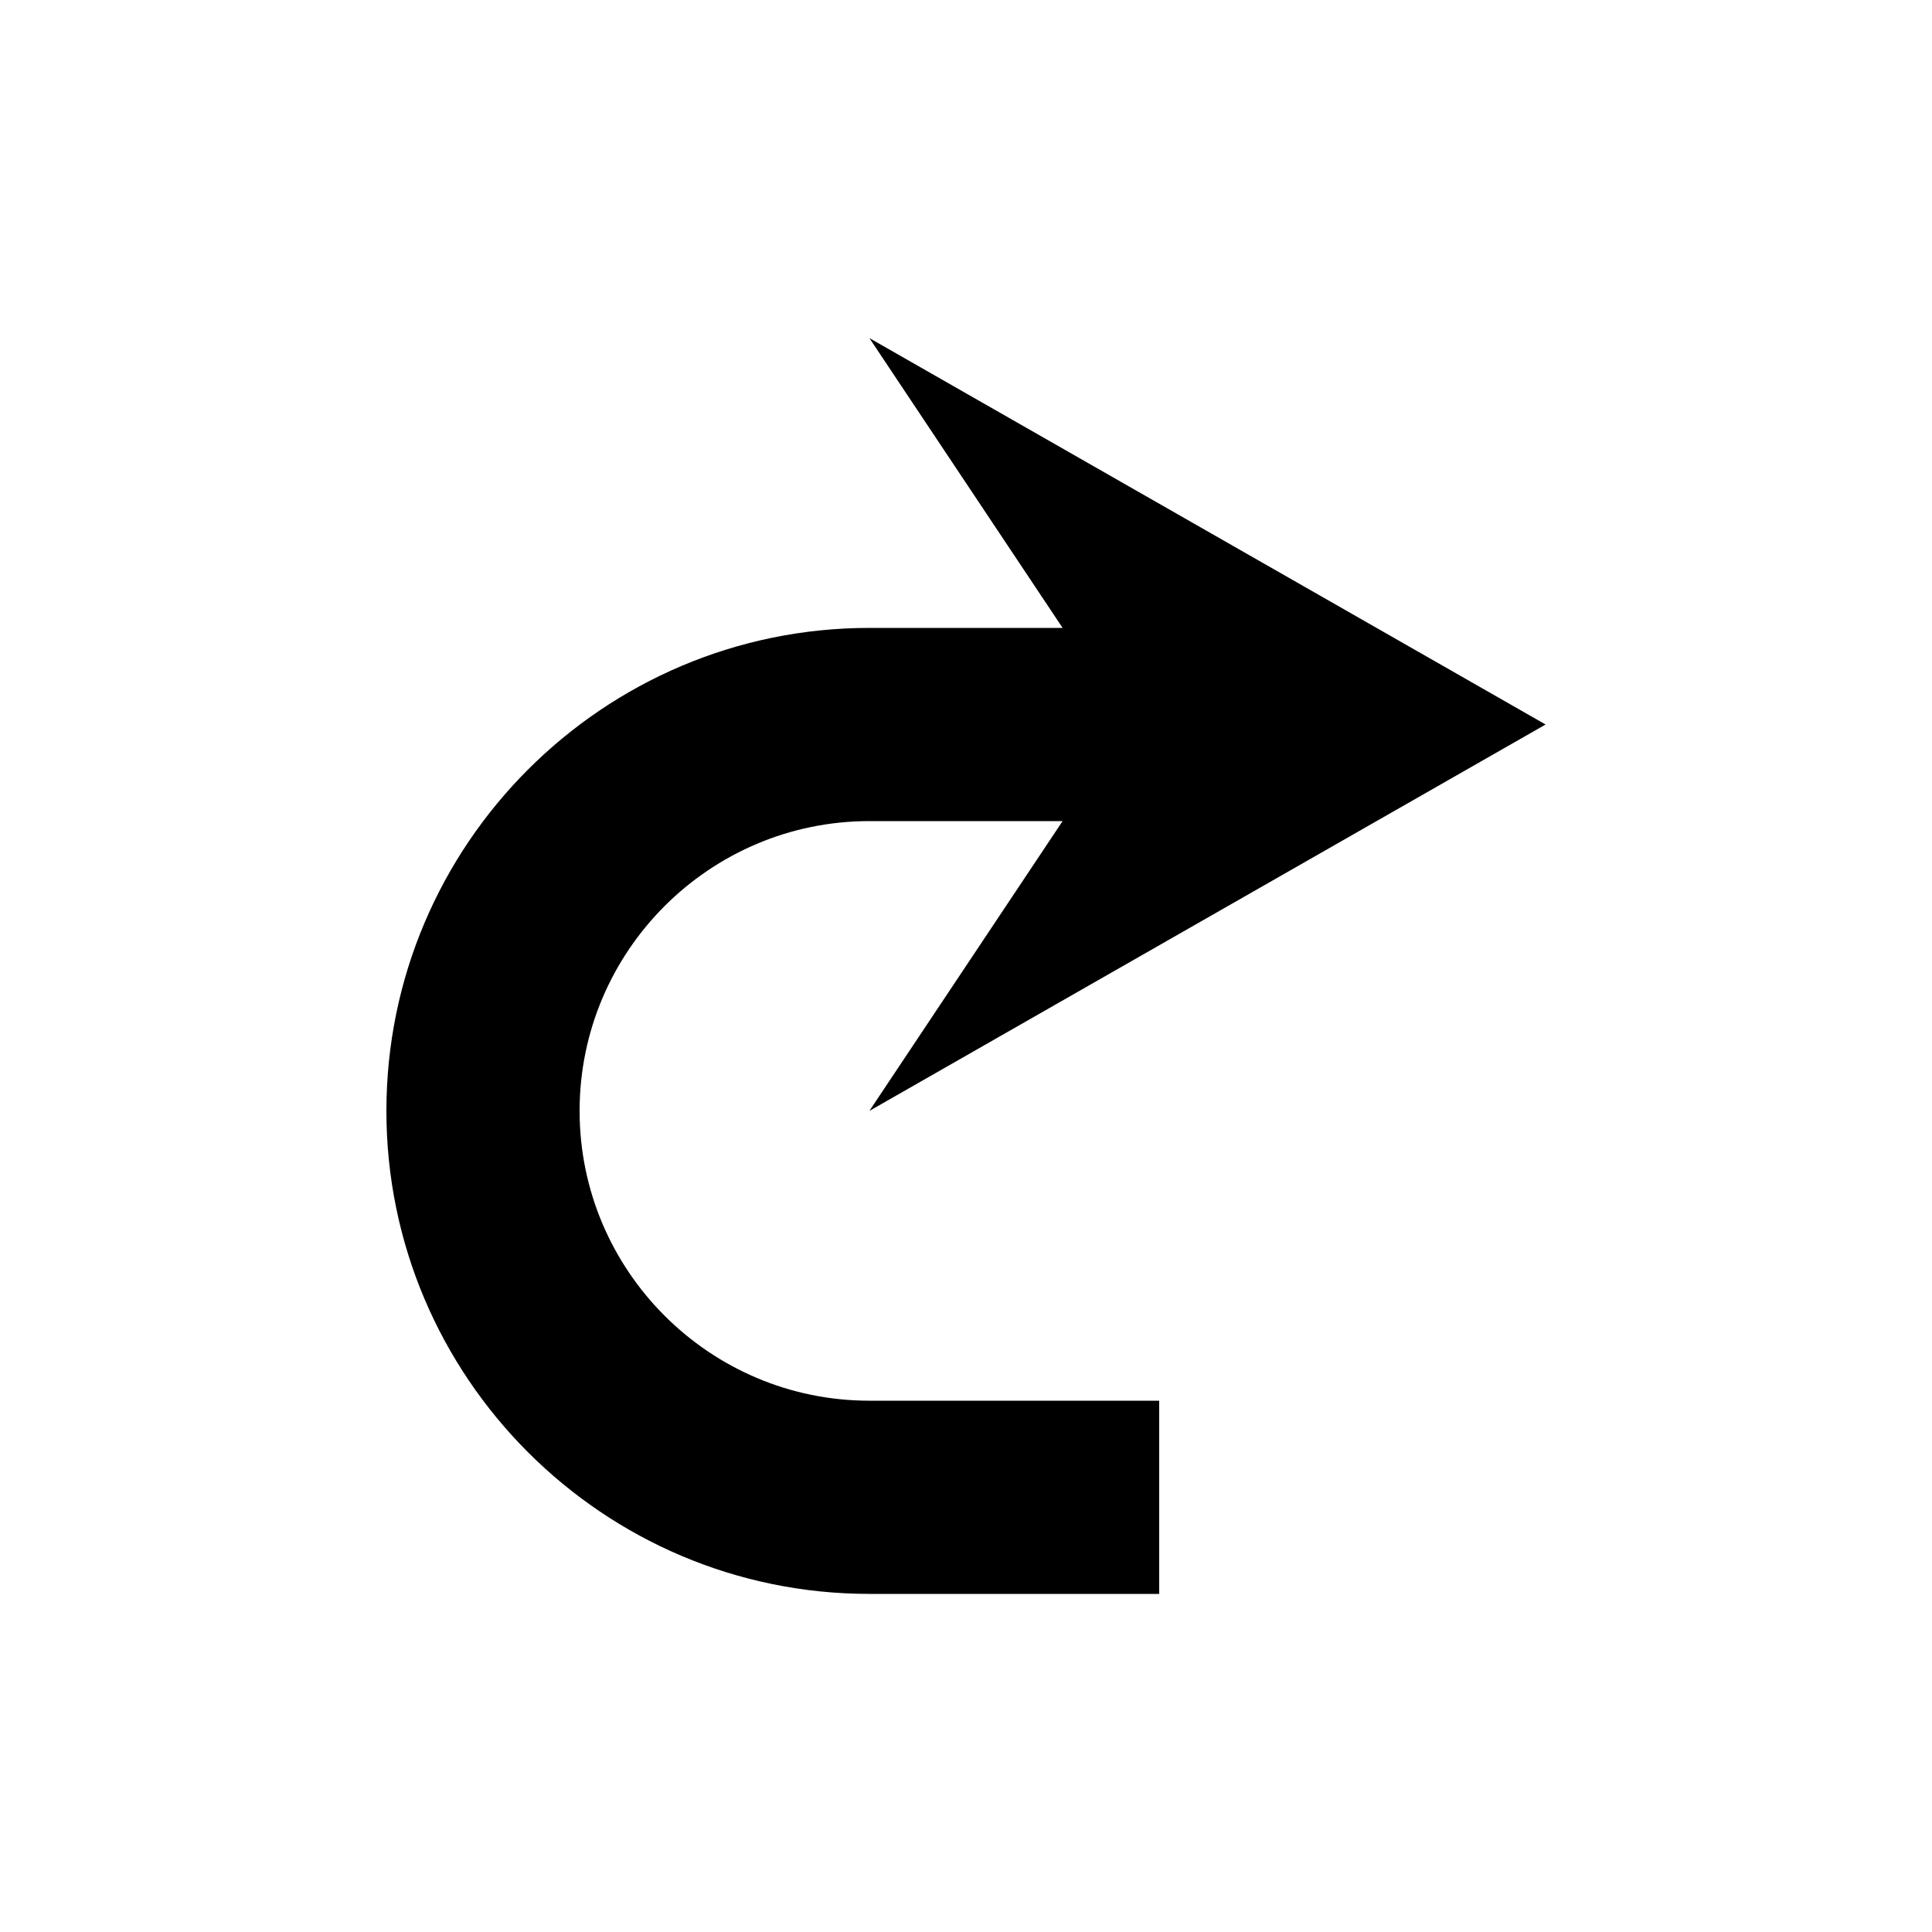
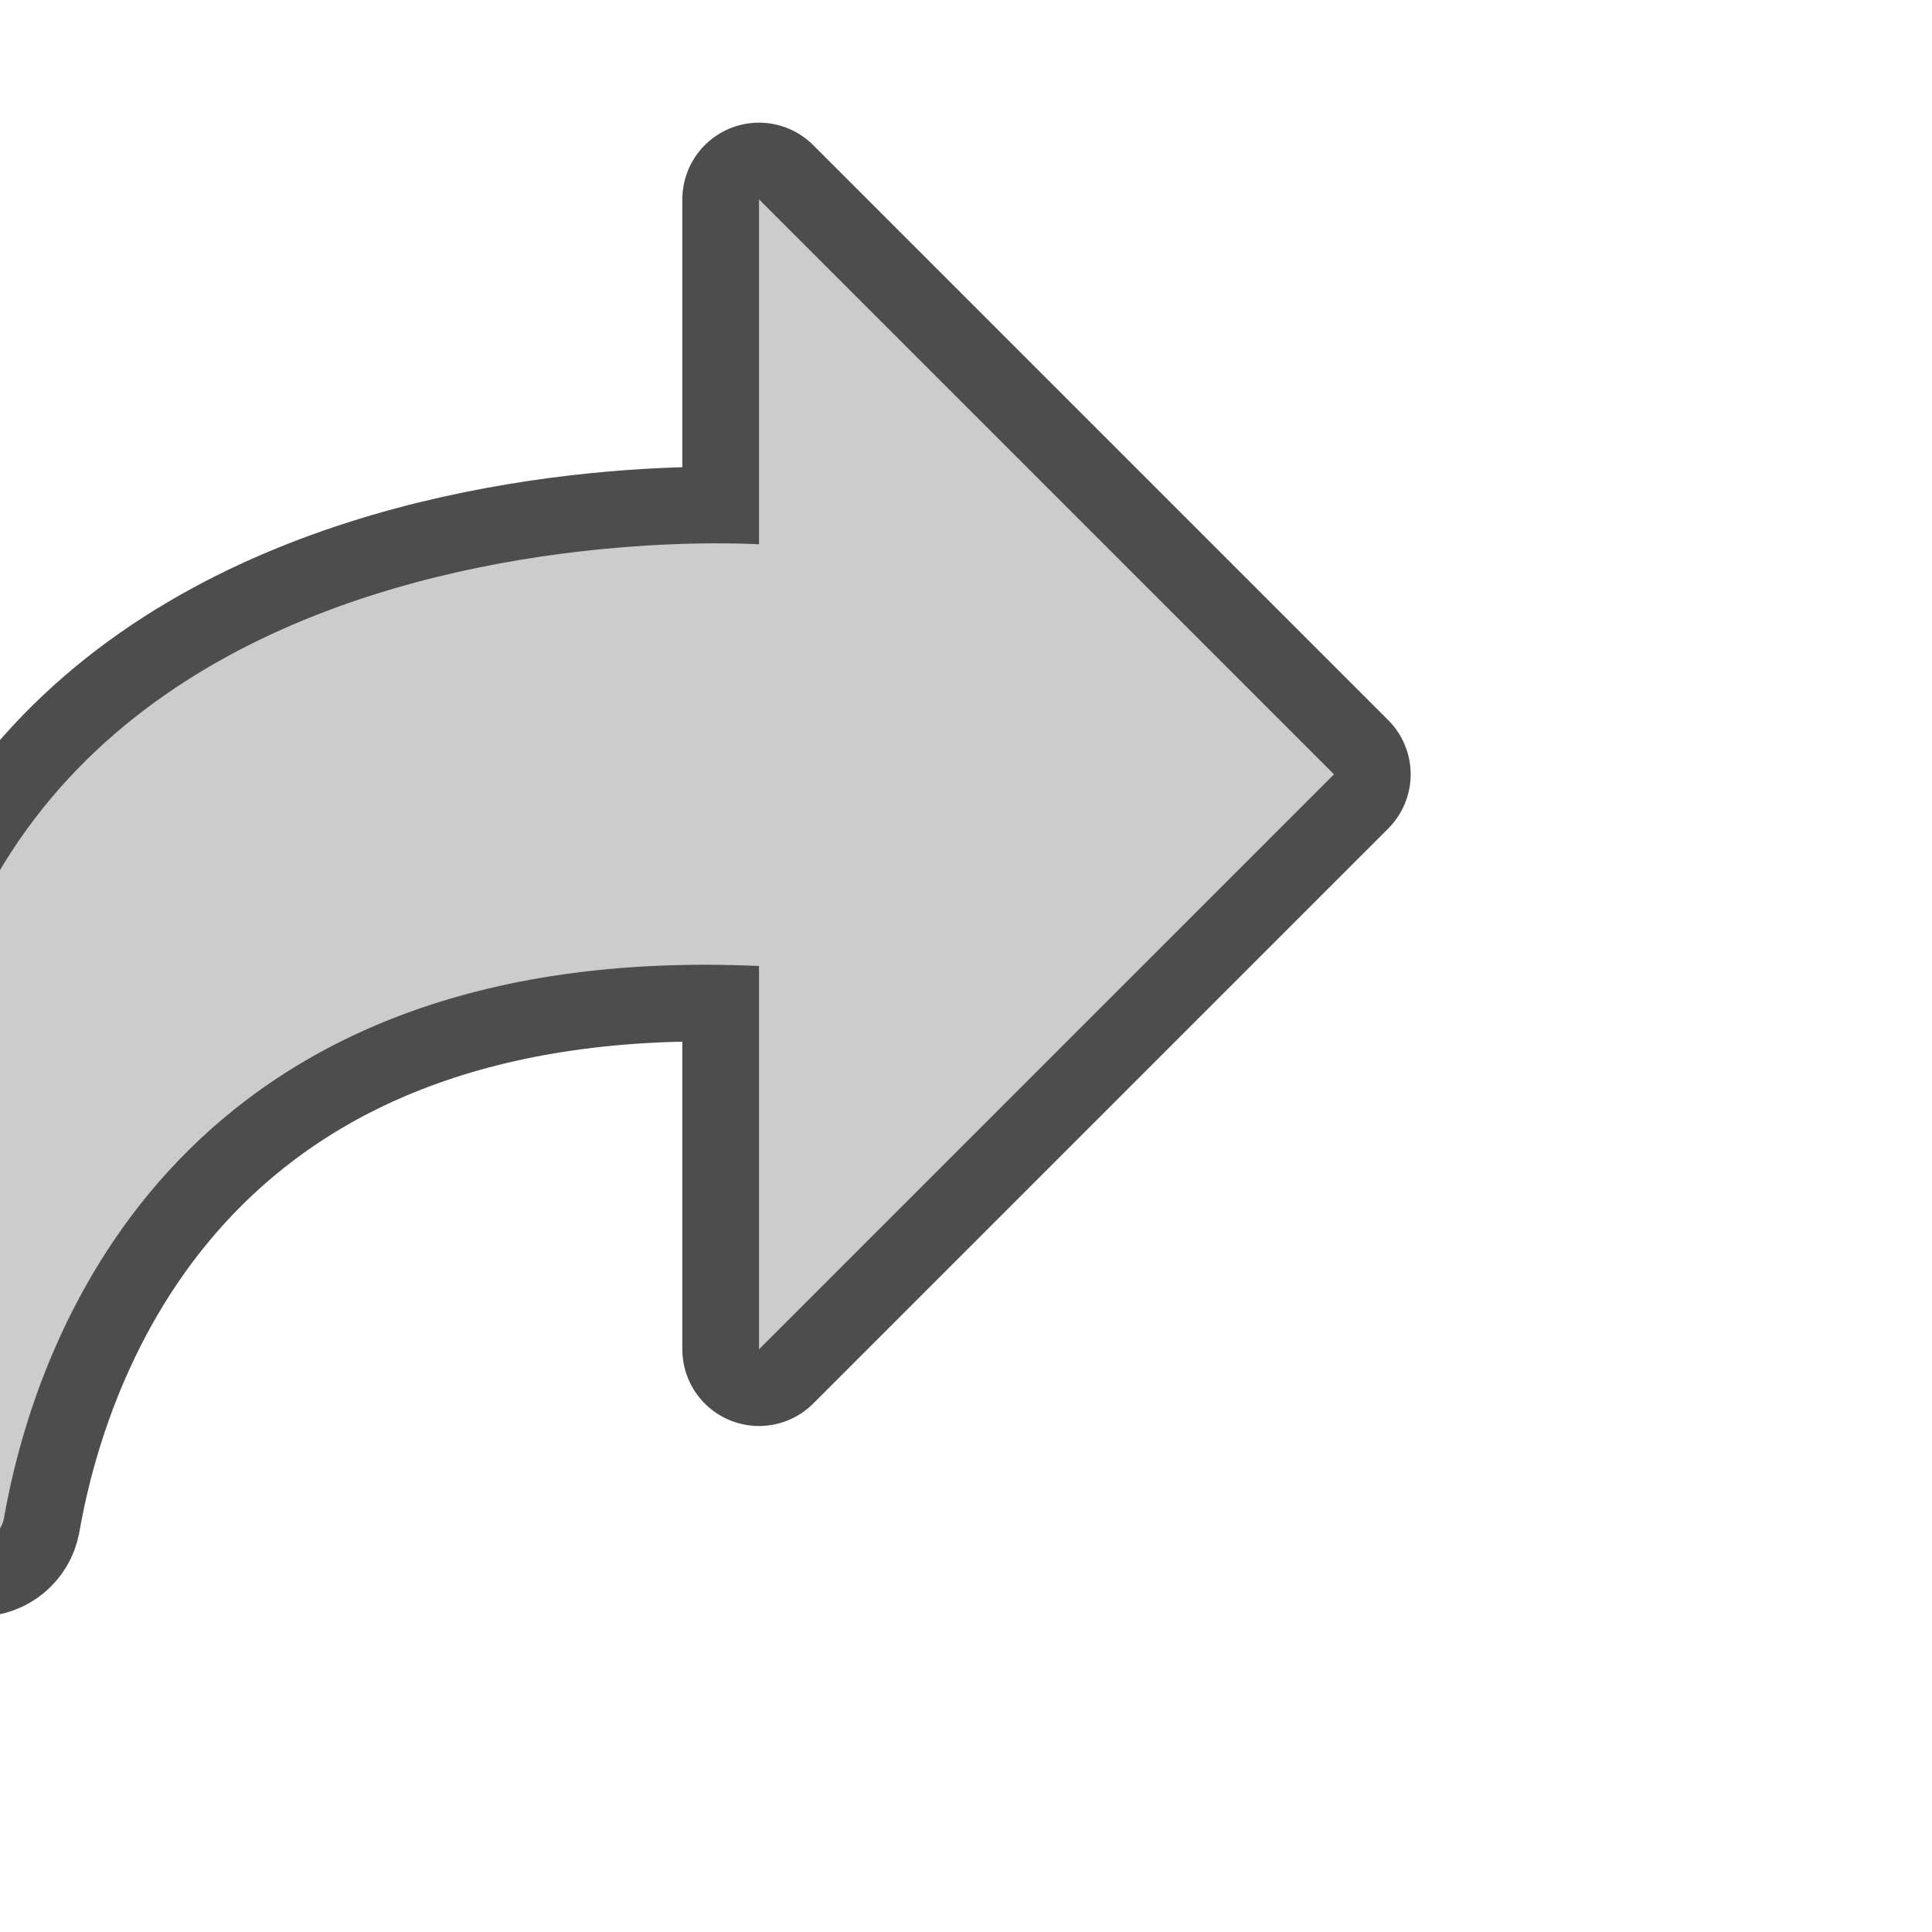
- <svg xmlns="http://www.w3.org/2000/svg" width="60" height="60" viewBox="0 0 60 60" version="1.1" id="svg4">
-   <defs id="defs8" />
-   <path d="m 33,25.5 h -6 c -4.962,0 -9,4.038 -9,9 0,4.962 4.038,9 9,9 h 9 v 6 h -9 c -8.271,0 -15,-6.729 -15,-15 0,-8.271 6.729,-15 15,-15 h 6 l -6,-9 21,12 -21,12 z" id="path2" style="stroke-width:3" />
+ <svg xmlns="http://www.w3.org/2000/svg" fill="#CCCCCC" viewBox="-2.08 -2.08 20.16 20.16" stroke="#CCCCCC" stroke-width="0" transform="rotate(0)matrix(-1, 0, 0, 1, 16, 0)">
+   <g id="SVGRepo_bgCarrier" stroke-width="0" />
+   <g id="SVGRepo_tracerCarrier" stroke-linecap="round" stroke-linejoin="round" stroke="#4D4D4D" stroke-width="1.6">
+     <path class="cls-1" d="M6,3.6V0L0,6l6,6V8c6-.27,7.53,3.76,7.88,5.77a.27.27,0,0,0,.53,0C17.08,2.86,6,3.6,6,3.6Z" />
+   </g>
+   <g id="SVGRepo_iconCarrier">
+     <path class="cls-1" d="M6,3.6V0L0,6l6,6V8c6-.27,7.53,3.76,7.88,5.77a.27.27,0,0,0,.53,0C17.08,2.86,6,3.6,6,3.6Z" />
+   </g>
</svg>
